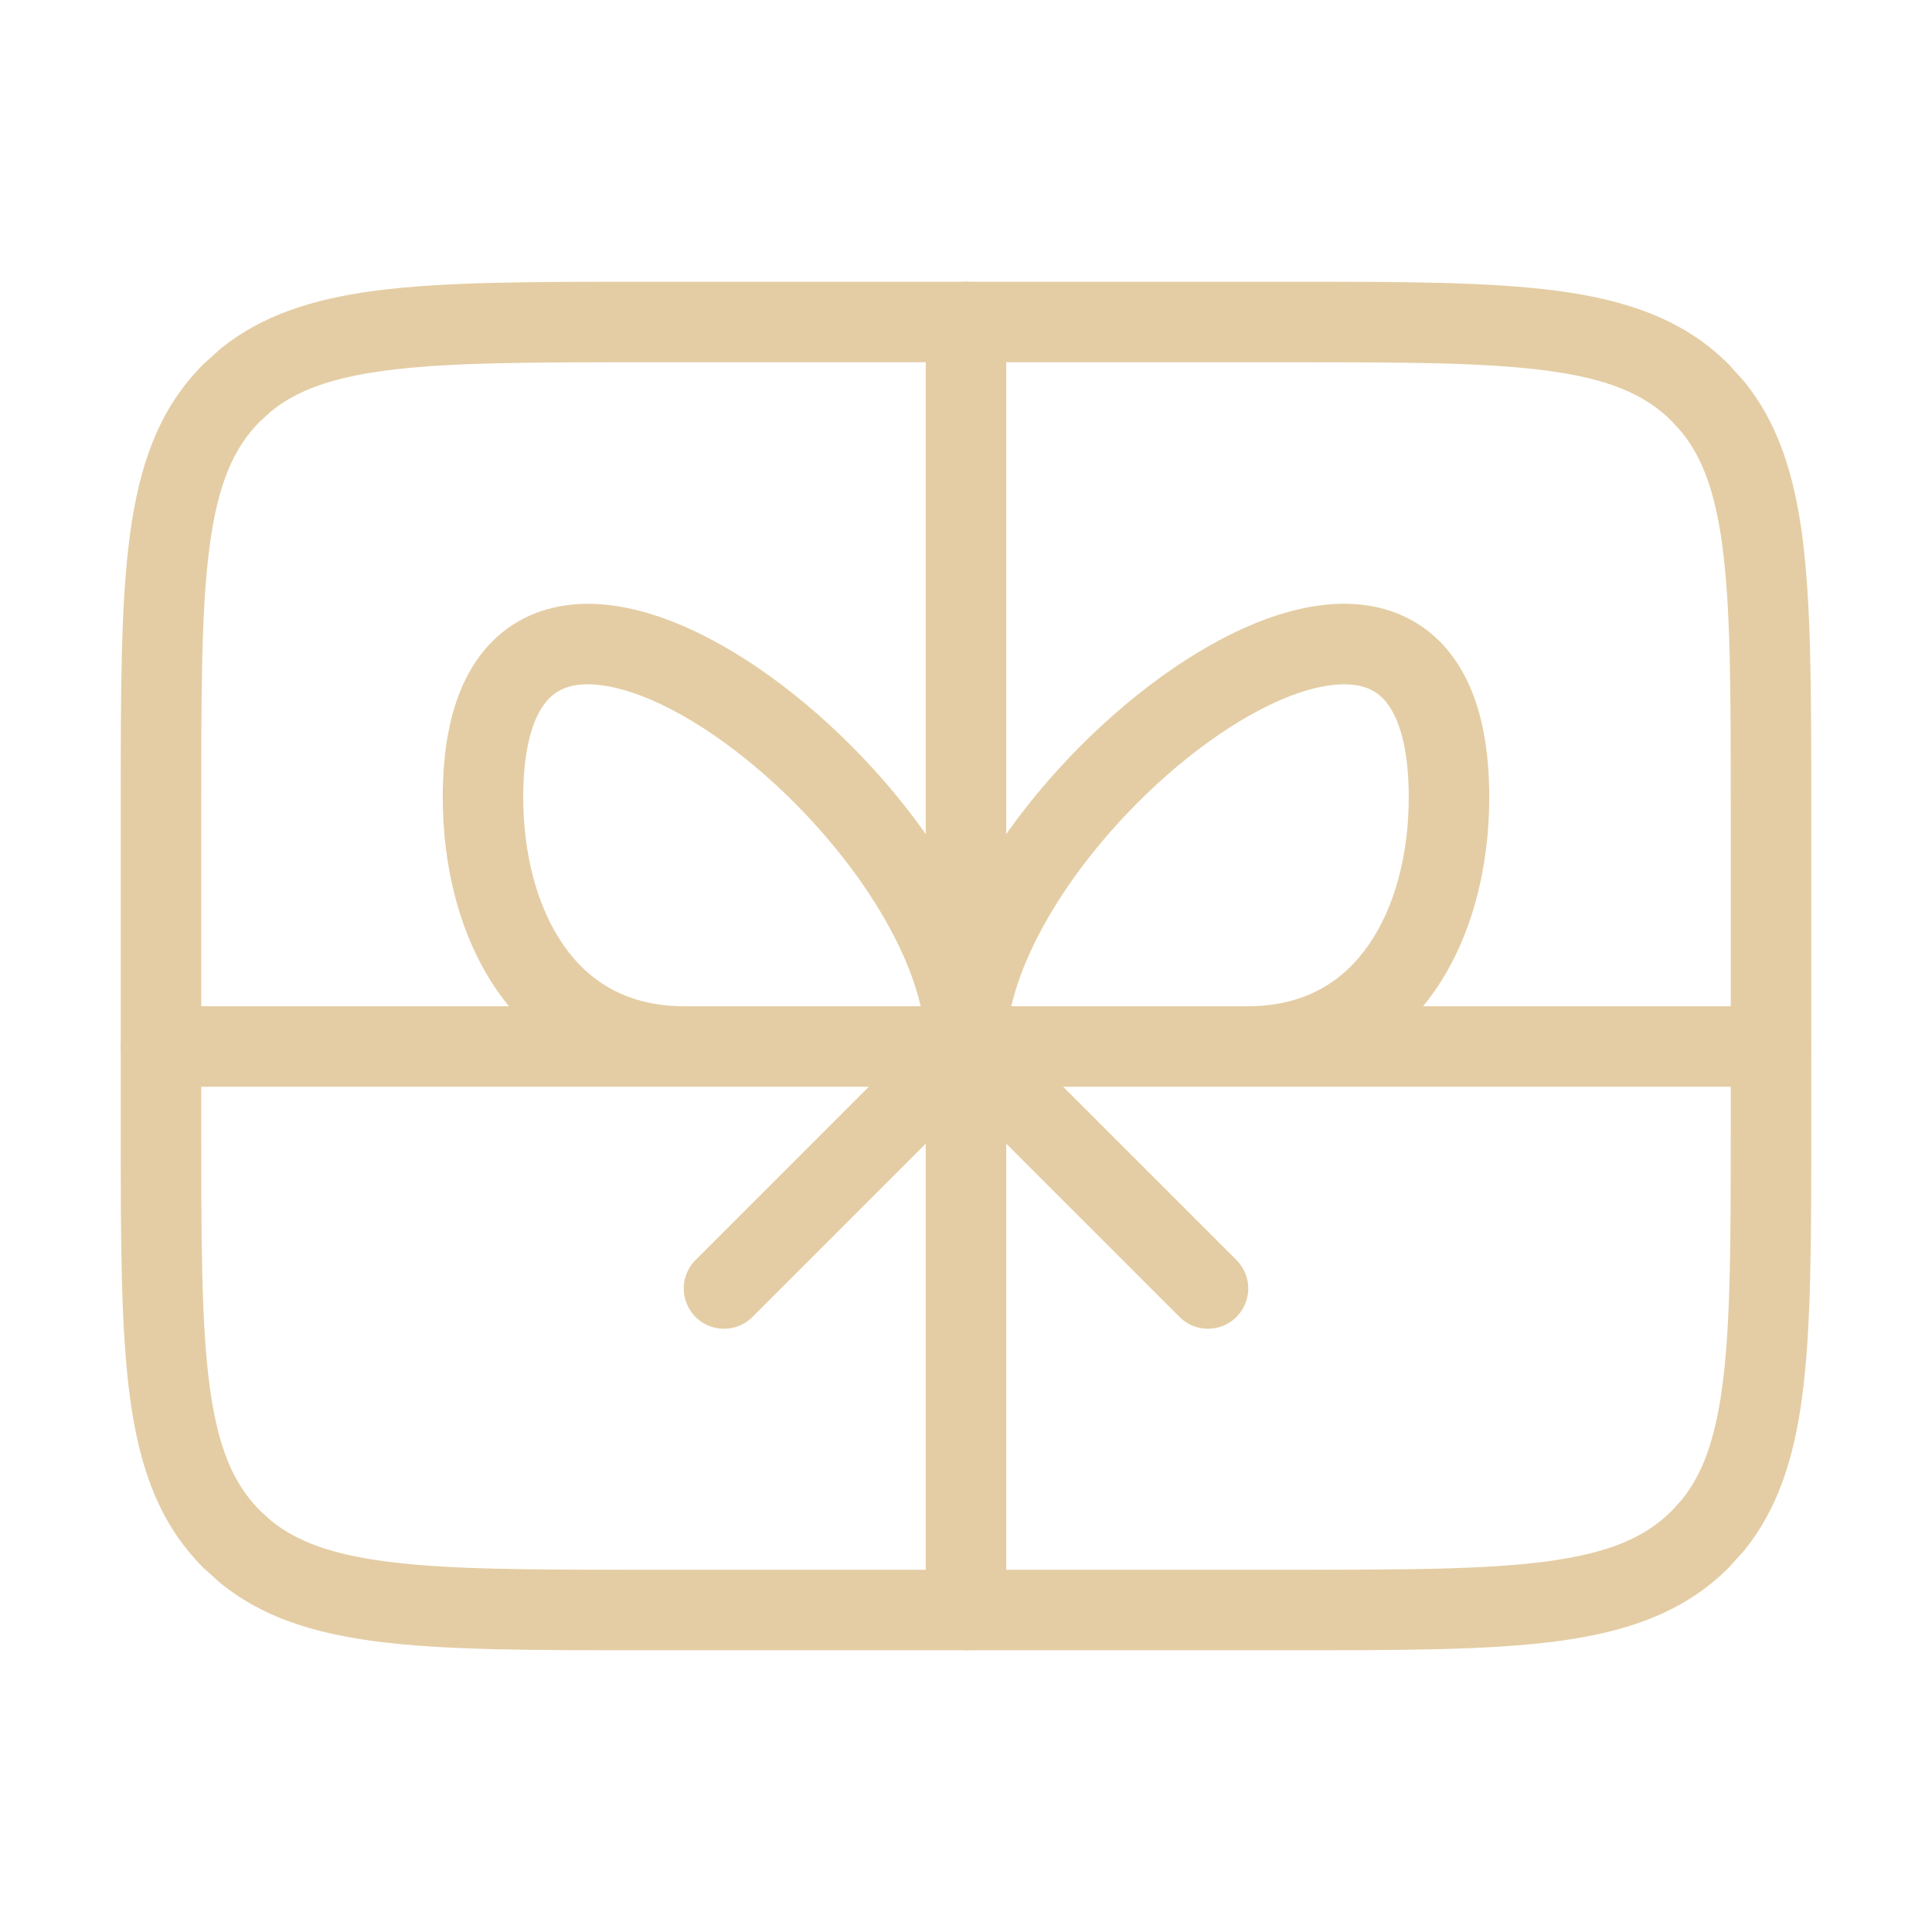
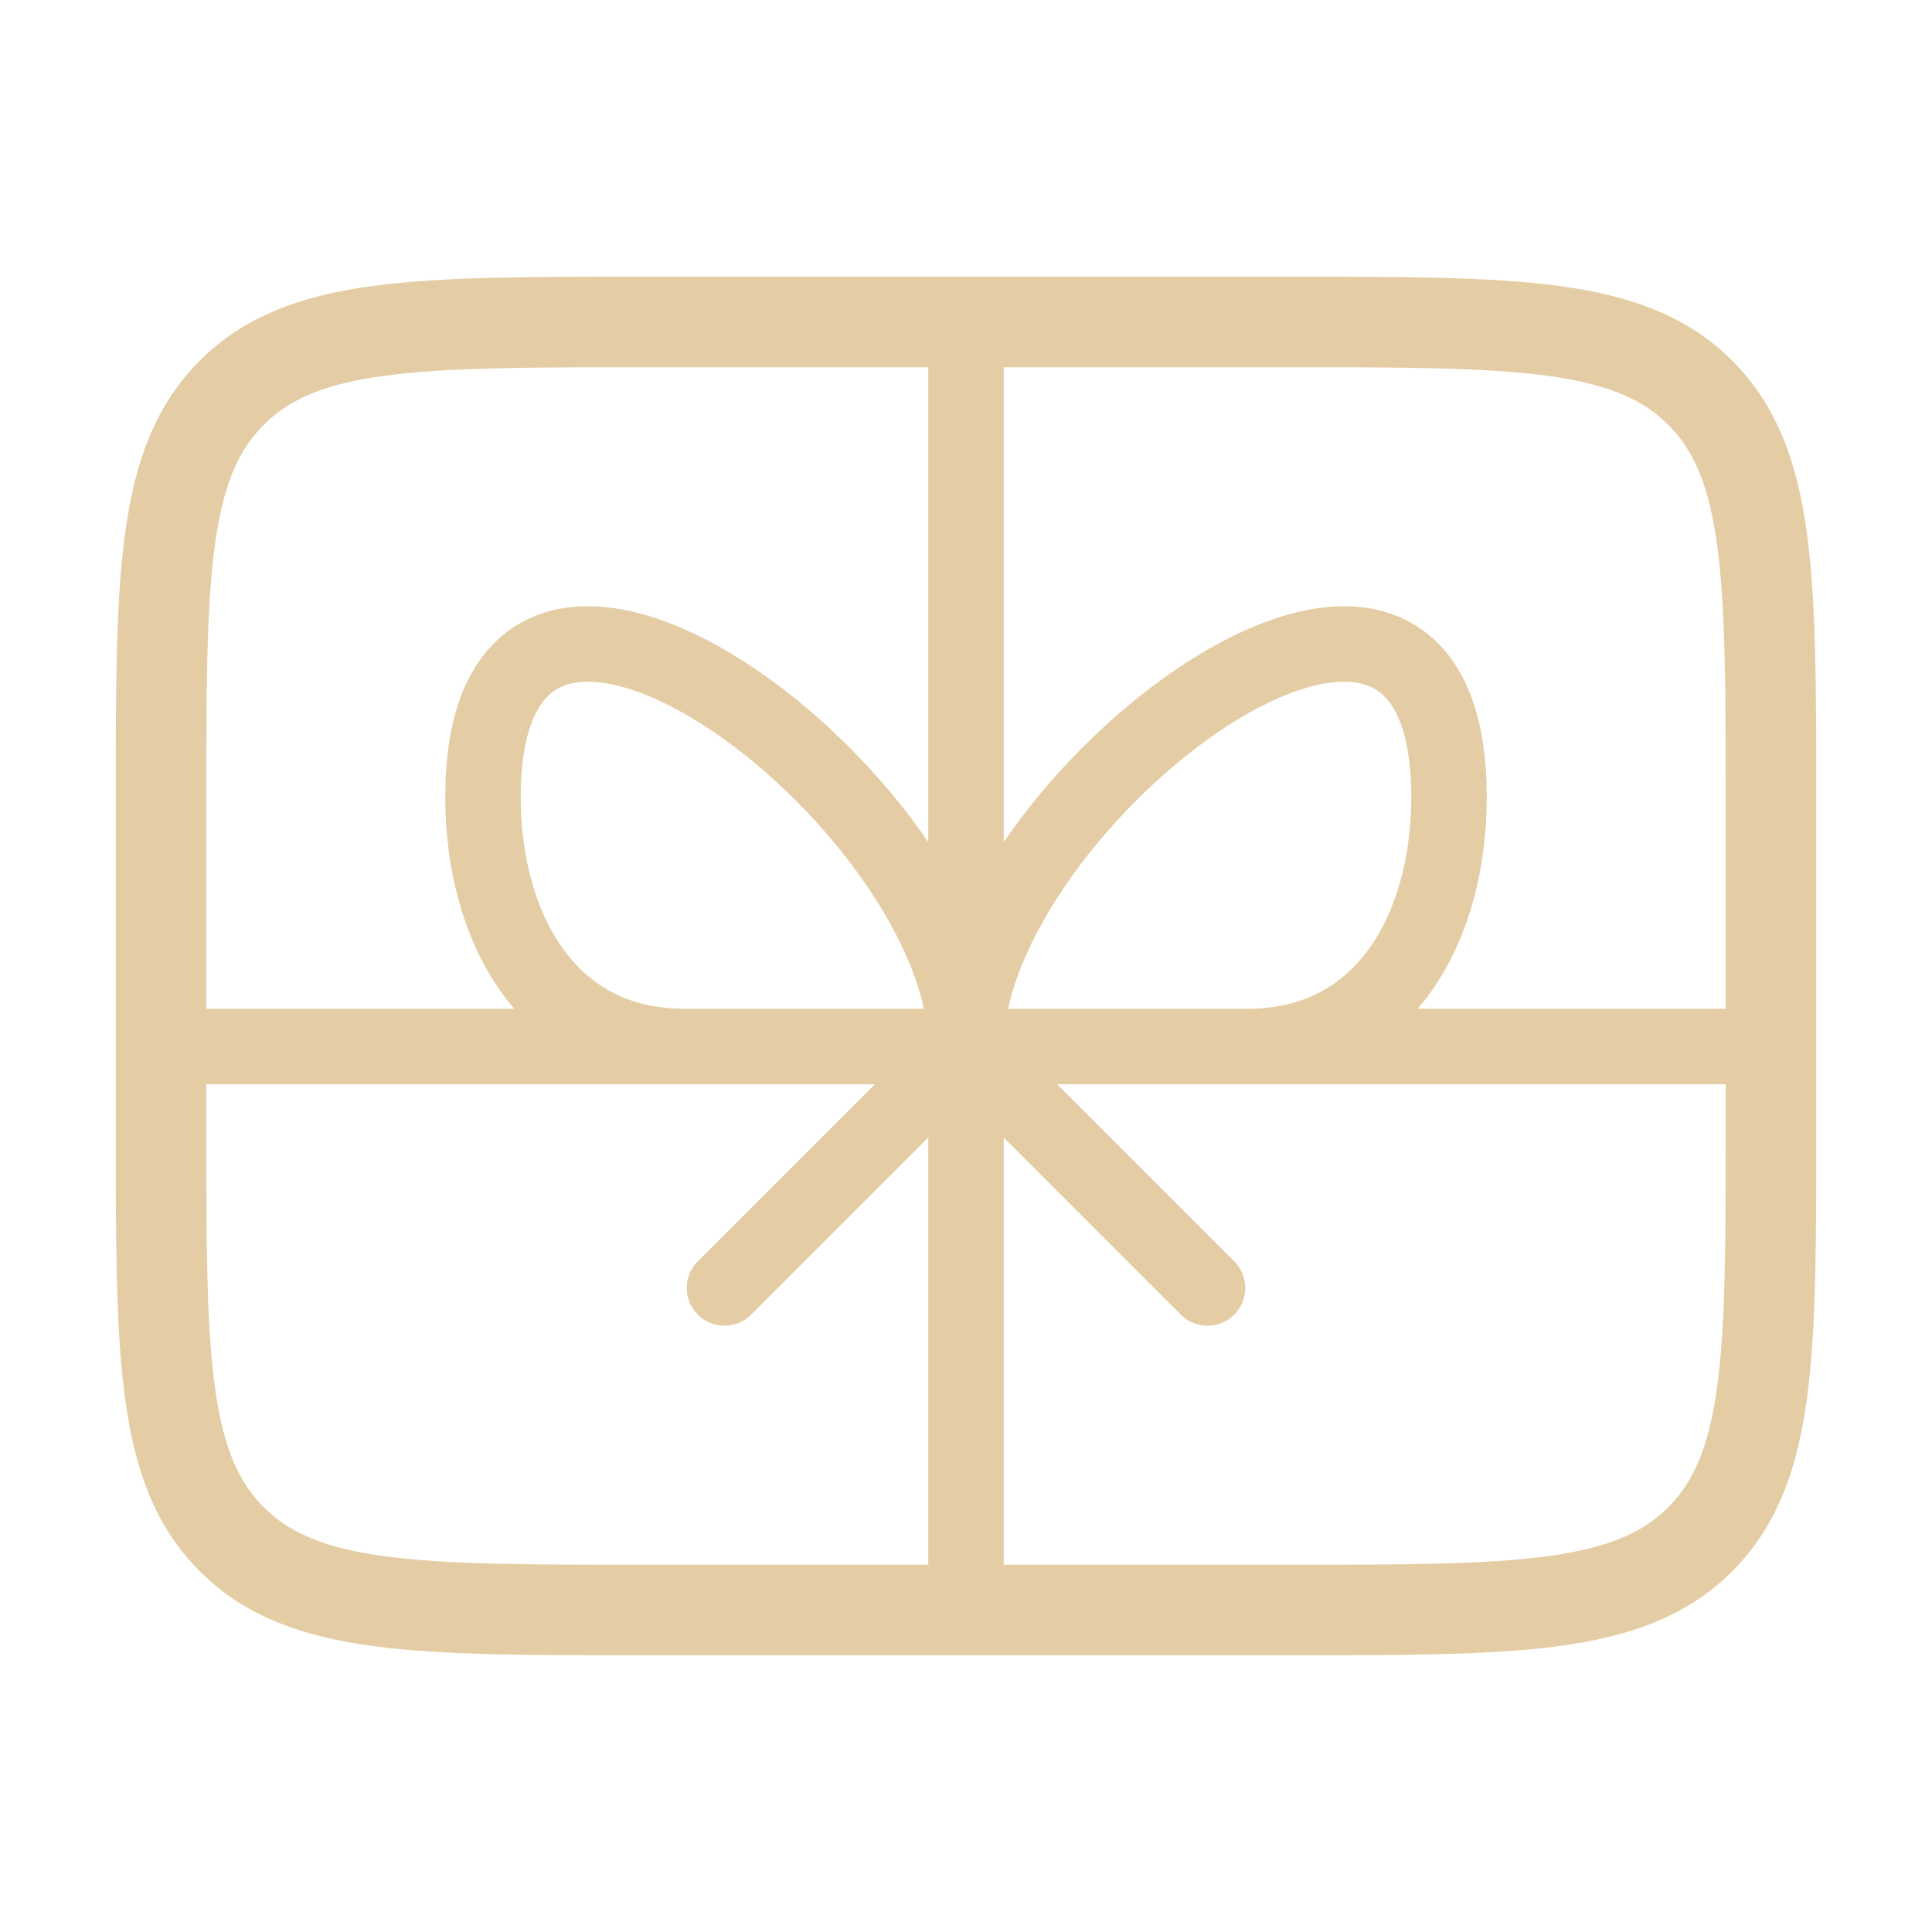
- <svg xmlns="http://www.w3.org/2000/svg" width="48" height="48" fill="none" viewBox="0 0 48 48">
-   <path fill="#e4cda4" d="M43 20c0-2.856-.002-4.9-.21-6.451-.18-1.332-.498-2.189-1.018-2.824l-.237-.26c-.66-.662-1.561-1.05-3.084-1.254C36.9 9.002 34.856 9 32 9H16c-2.856 0-4.9.002-6.451.21-1.332.18-2.189.498-2.824 1.018l-.26.237c-.662.66-1.05 1.561-1.254 3.084C5.002 15.1 5 17.144 5 20v8c0 2.856.002 4.9.21 6.451.206 1.523.593 2.423 1.255 3.084l.26.237c.635.52 1.492.838 2.824 1.017C11.1 38.998 13.144 39 16 39h16c2.856 0 4.9-.002 6.451-.21 1.523-.206 2.423-.593 3.084-1.255l.237-.26c.52-.635.838-1.492 1.017-2.824C42.998 32.9 43 30.856 43 28zm2 8c0 2.8.002 5-.228 6.717-.206 1.527-.608 2.784-1.44 3.808l-.383.424c-1.095 1.096-2.488 1.588-4.232 1.823C37 41.002 34.8 41 32 41H16c-2.8 0-5 .002-6.717-.228-1.527-.206-2.784-.608-3.808-1.44l-.424-.383c-1.096-1.095-1.588-2.488-1.822-4.232C2.998 33 3 30.8 3 28v-8c0-2.8-.002-5 .229-6.717.234-1.744.726-3.137 1.822-4.232l.424-.383c1.024-.832 2.281-1.234 3.808-1.44C11 6.999 13.2 7 16 7h16c2.8 0 5-.002 6.717.229 1.744.234 3.137.726 4.232 1.822l.383.424c.832 1.024 1.234 2.281 1.44 3.808C45.002 15 45 17.2 45 20z" />
-   <path fill="#e4cda4" d="M35 19.809c0-1.04-.174-1.707-.395-2.114-.204-.377-.459-.555-.75-.636-.689-.194-1.866.089-3.314 1.021-1.388.894-2.798 2.241-3.854 3.717-.79 1.105-1.332 2.214-1.562 3.203H31c1.396 0 2.349-.594 2.986-1.498.665-.943 1.014-2.271 1.014-3.693m-22 0c0 1.422.349 2.75 1.014 3.693C14.65 24.406 15.604 25 17 25h5.875c-.23-.99-.772-2.098-1.562-3.203-1.056-1.476-2.466-2.823-3.854-3.717-1.448-.932-2.625-1.215-3.314-1.021-.291.081-.546.26-.75.636-.221.407-.395 1.074-.395 2.114m24 0c0 1.709-.414 3.475-1.38 4.845a6 6 0 0 1-.264.346H44a1 1 0 1 1 0 2H26.414l4.293 4.293a1 1 0 1 1-1.414 1.414L25 28.414V40a1 1 0 1 1-2 0V28.414l-4.293 4.293a1 1 0 1 1-1.414-1.414L21.586 27H4a1 1 0 1 1 0-2h8.645a6 6 0 0 1-.264-.346C11.415 23.284 11 21.518 11 19.81c0-1.233.201-2.266.637-3.069.451-.832 1.135-1.373 1.968-1.607 1.561-.438 3.384.266 4.936 1.265 1.612 1.038 3.202 2.566 4.397 4.235q.03.046.062.092V8a1 1 0 1 1 2 0v12.725q.03-.046.063-.092c1.194-1.67 2.784-3.197 4.396-4.235 1.552-.999 3.375-1.703 4.936-1.265.833.234 1.517.775 1.968 1.607.436.803.637 1.837.637 3.069" />
+ <svg xmlns="http://www.w3.org/2000/svg" width="32" height="32" fill="none" viewBox="0 0 32 32">
+   <path stroke="#e4cda4" stroke-linecap="round" stroke-linejoin="round" stroke-width="1.5" d="M2.667 13.333c0-3.77 0-5.657 1.172-6.828 1.17-1.172 3.057-1.172 6.828-1.172h10.666c3.771 0 5.658 0 6.828 1.172 1.172 1.171 1.172 3.058 1.172 6.828v5.334c0 3.77 0 5.657-1.172 6.828-1.17 1.172-3.057 1.172-6.828 1.172H10.667c-3.771 0-5.658 0-6.828-1.172-1.172-1.171-1.172-3.058-1.172-6.828z" />
+   <path stroke="#e4cda4" stroke-linecap="round" stroke-linejoin="round" stroke-width="1.25" d="M16 17.333c0-4.013-8-10.186-8-4.128 0 2.088 1.017 4.128 3.333 4.128zm0 0c0-4.013 8-10.186 8-4.128 0 2.088-1.017 4.128-3.333 4.128zm0 0 4 4m-4-4-4 4m4-16v21.334M2.667 17.333h26.666" />
</svg>
